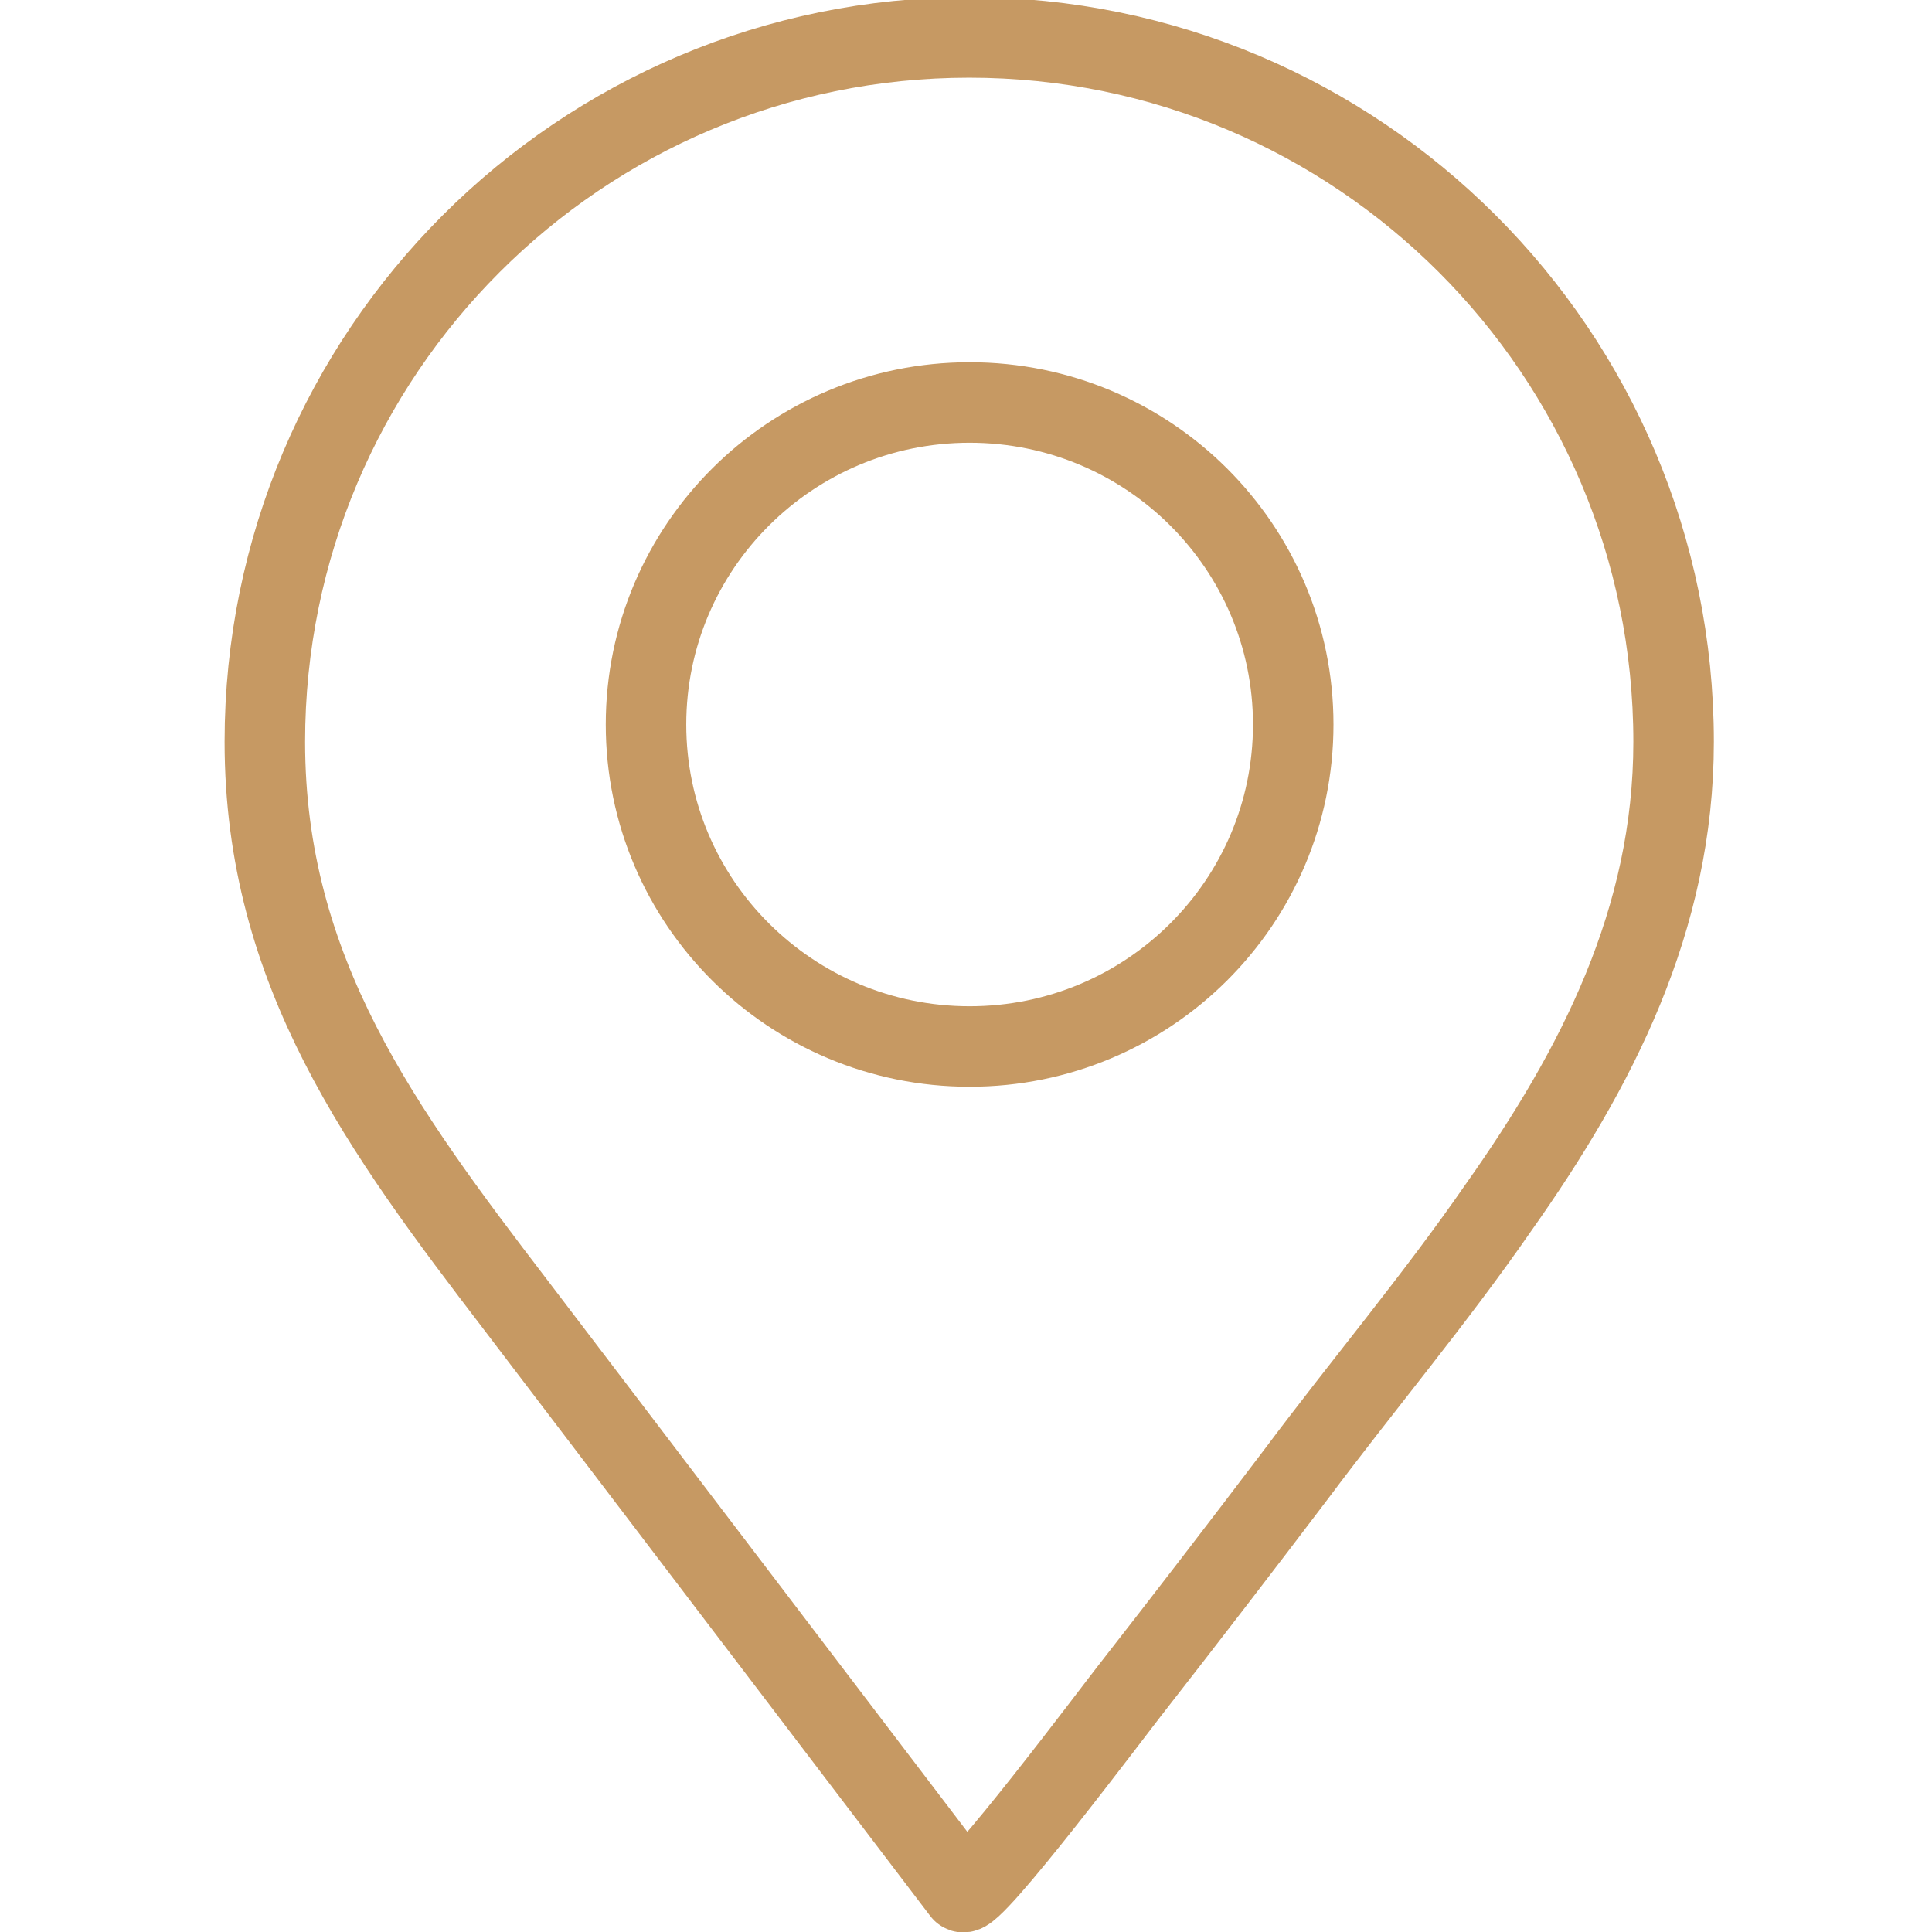
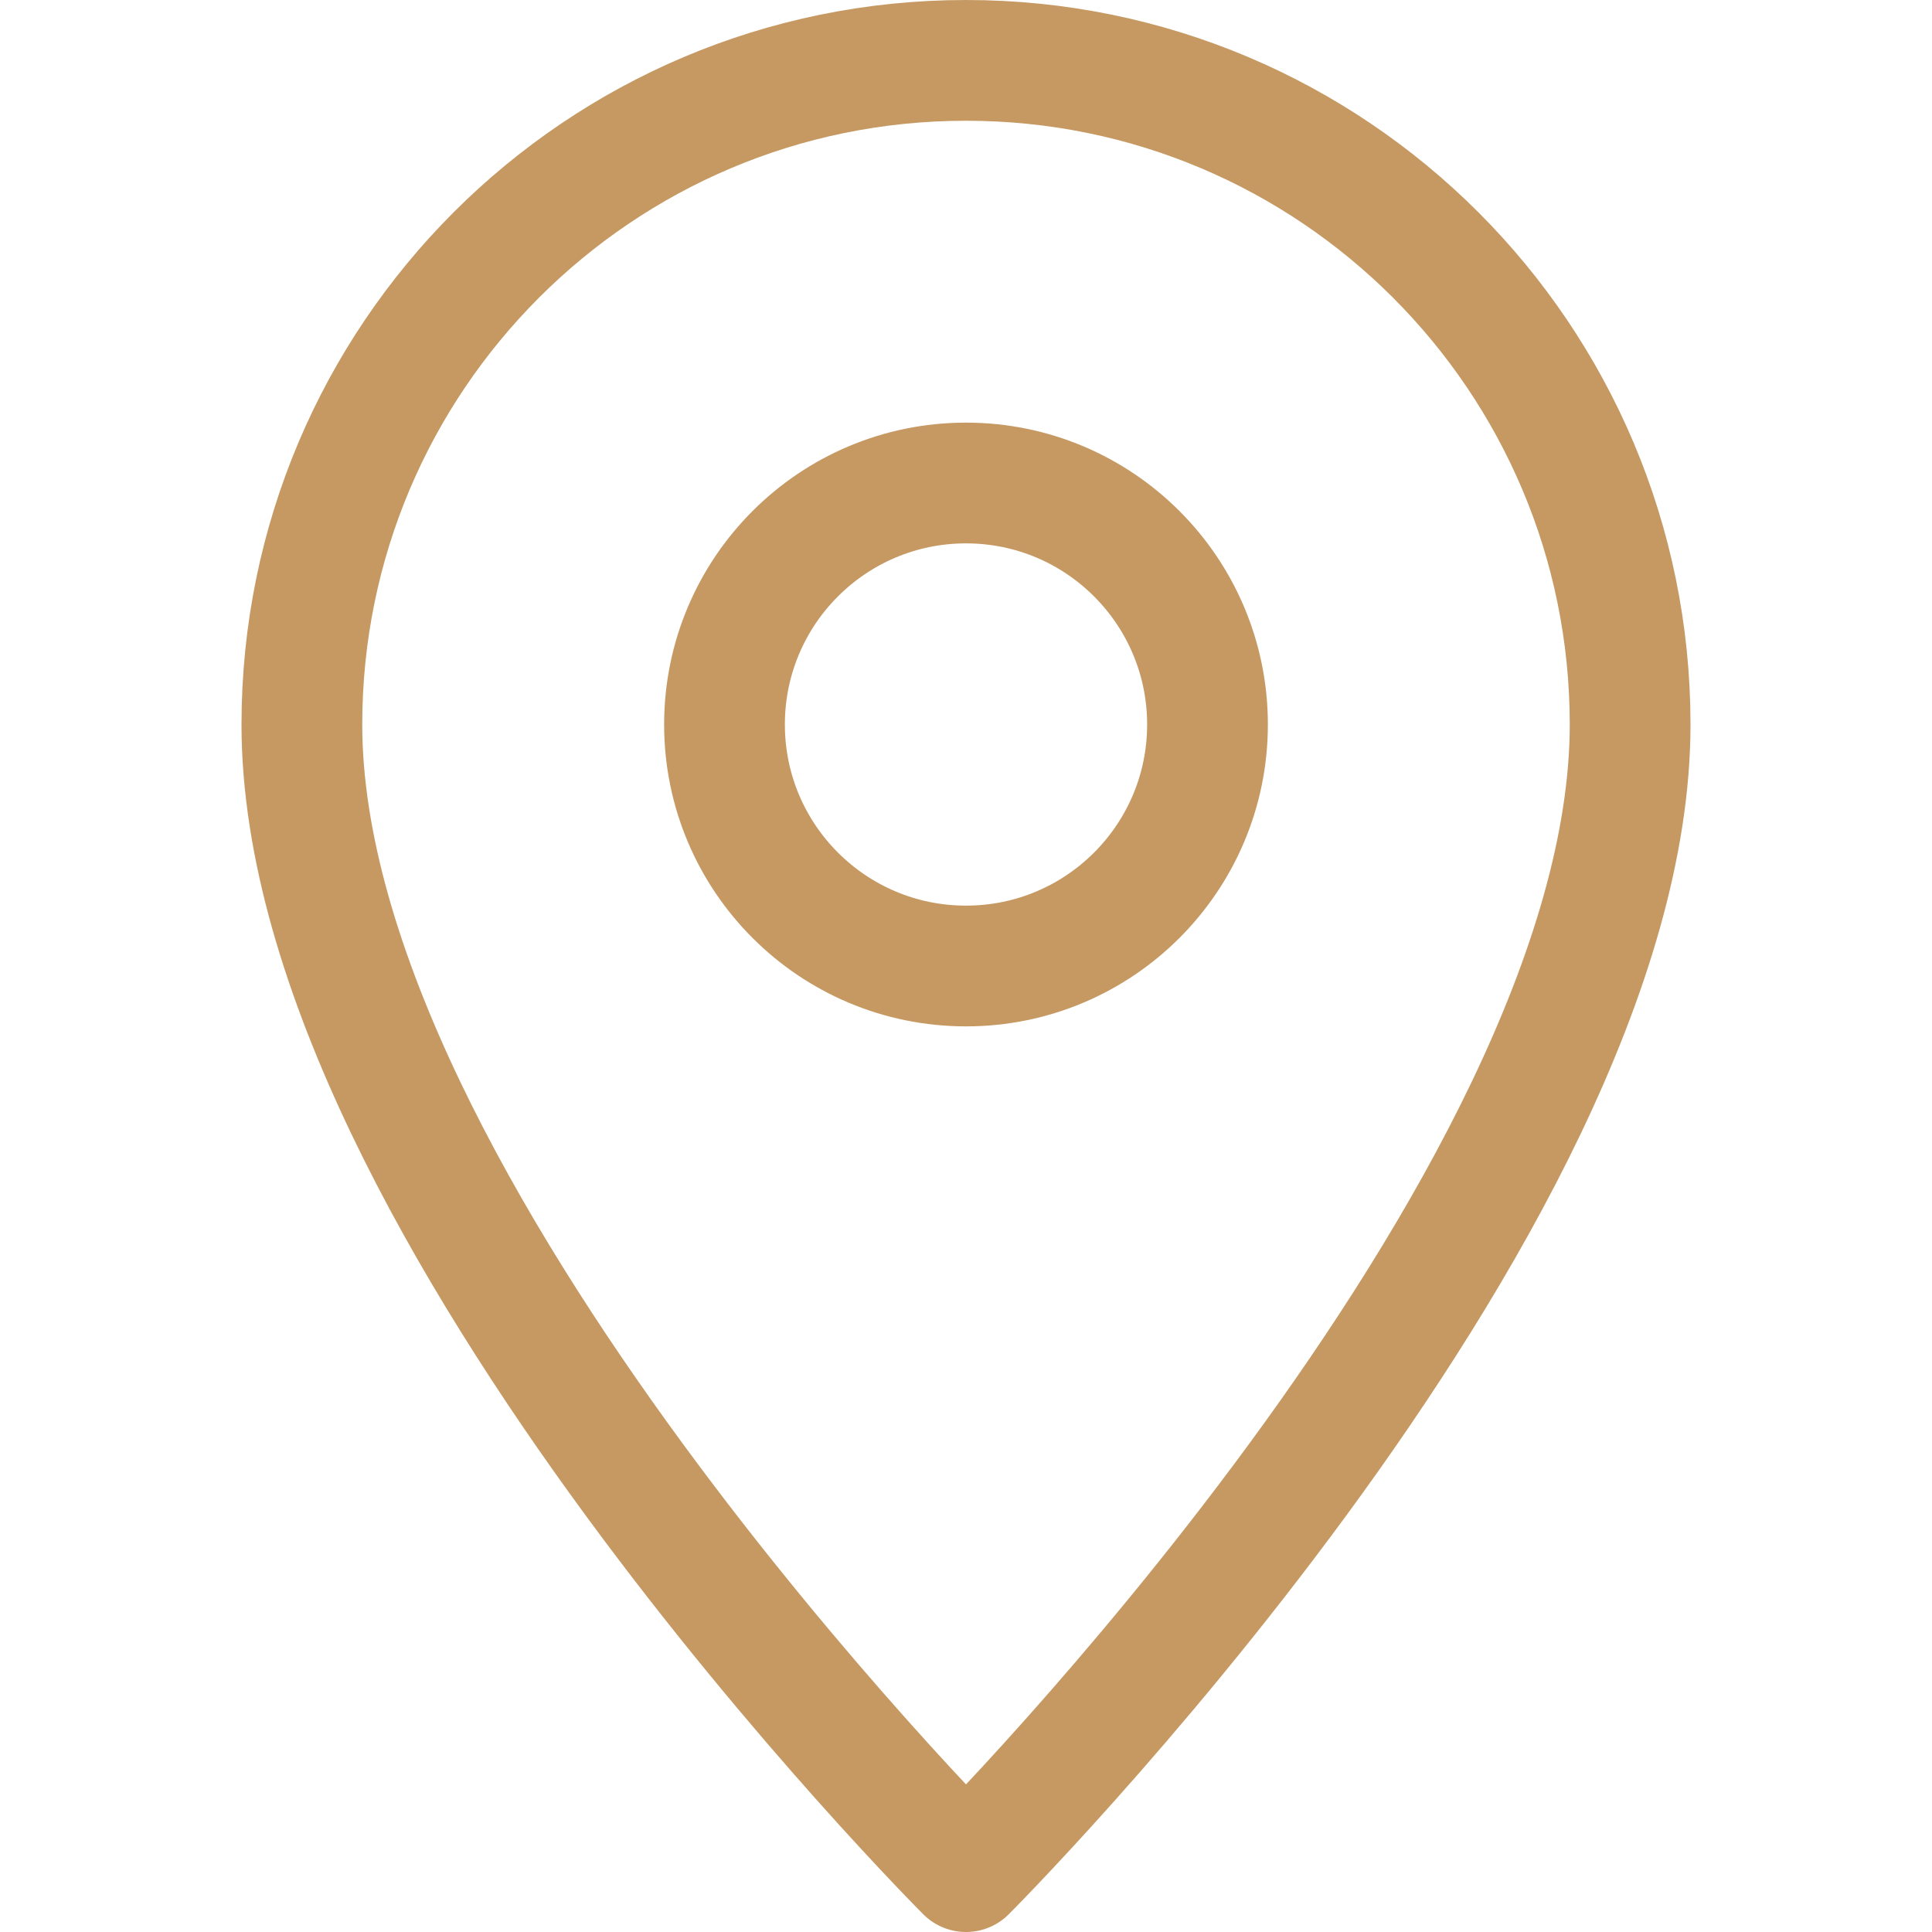
- <svg xmlns="http://www.w3.org/2000/svg" data-name="Layer 1" viewBox="0 0 48 48">
-   <path d="M37.23 30c2.44-3.45 4.35-7.15 4.35-11.57a17.5 17.5 0 0 0-35 0c0 5.72 2.92 9.66 6.24 14L23.91 47c.2.26 3.85-4.61 4.16-5q2.1-2.69 4.16-5.41c1.63-2.18 3.43-4.32 5-6.59Z" fill="none" stroke="#c69963" stroke-linecap="round" stroke-linejoin="round" stroke-width="2px" class="stroke-231f20" />
-   <ellipse cx="24.09" cy="18" rx="8.04" ry="8" fill="none" stroke="#c69963" stroke-linecap="round" stroke-linejoin="round" stroke-width="2px" class="stroke-231f20" />
+ <svg xmlns="http://www.w3.org/2000/svg" viewBox="0 0 32 32" xml:space="preserve">
+   <g fill="none" stroke="#c69963" stroke-linejoin="round" stroke-miterlimit="10" stroke-width="2" class="stroke-000000">
+     <path d="M27 12c0-6.075-4.925-11-11-11S5 5.925 5 12c0 8 11 19 11 19s11-11 11-19z" />
+     <circle cx="16" cy="12" r="4" />
+   </g>
</svg>
